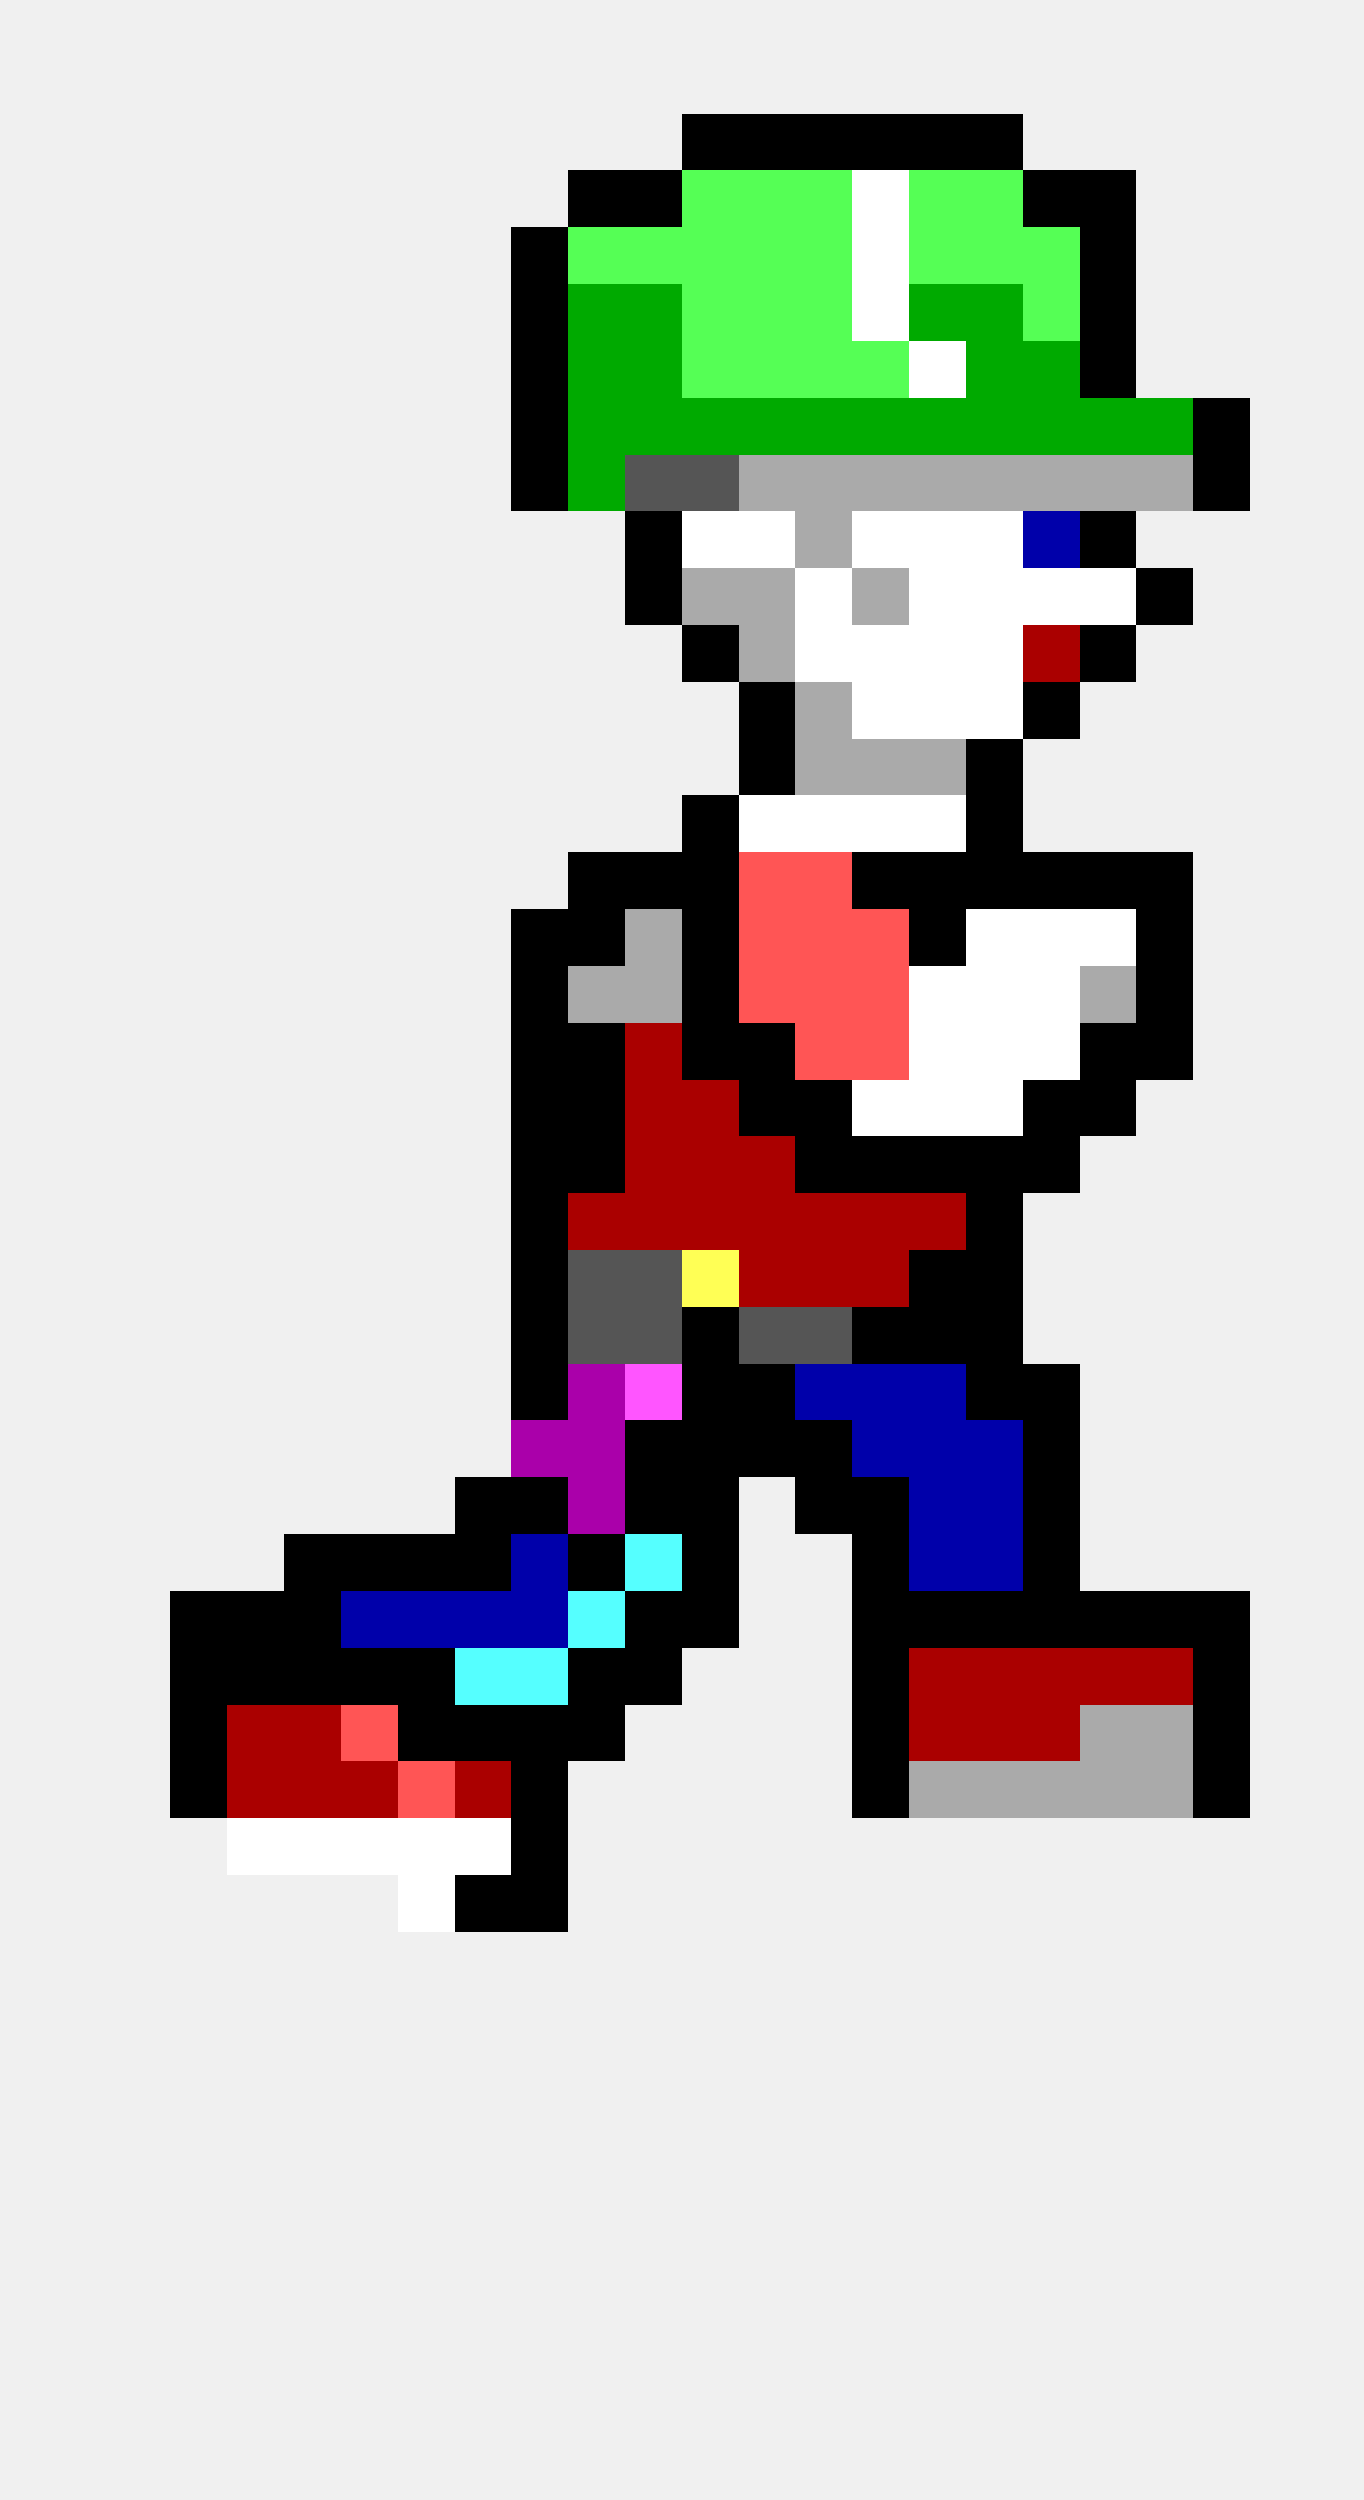
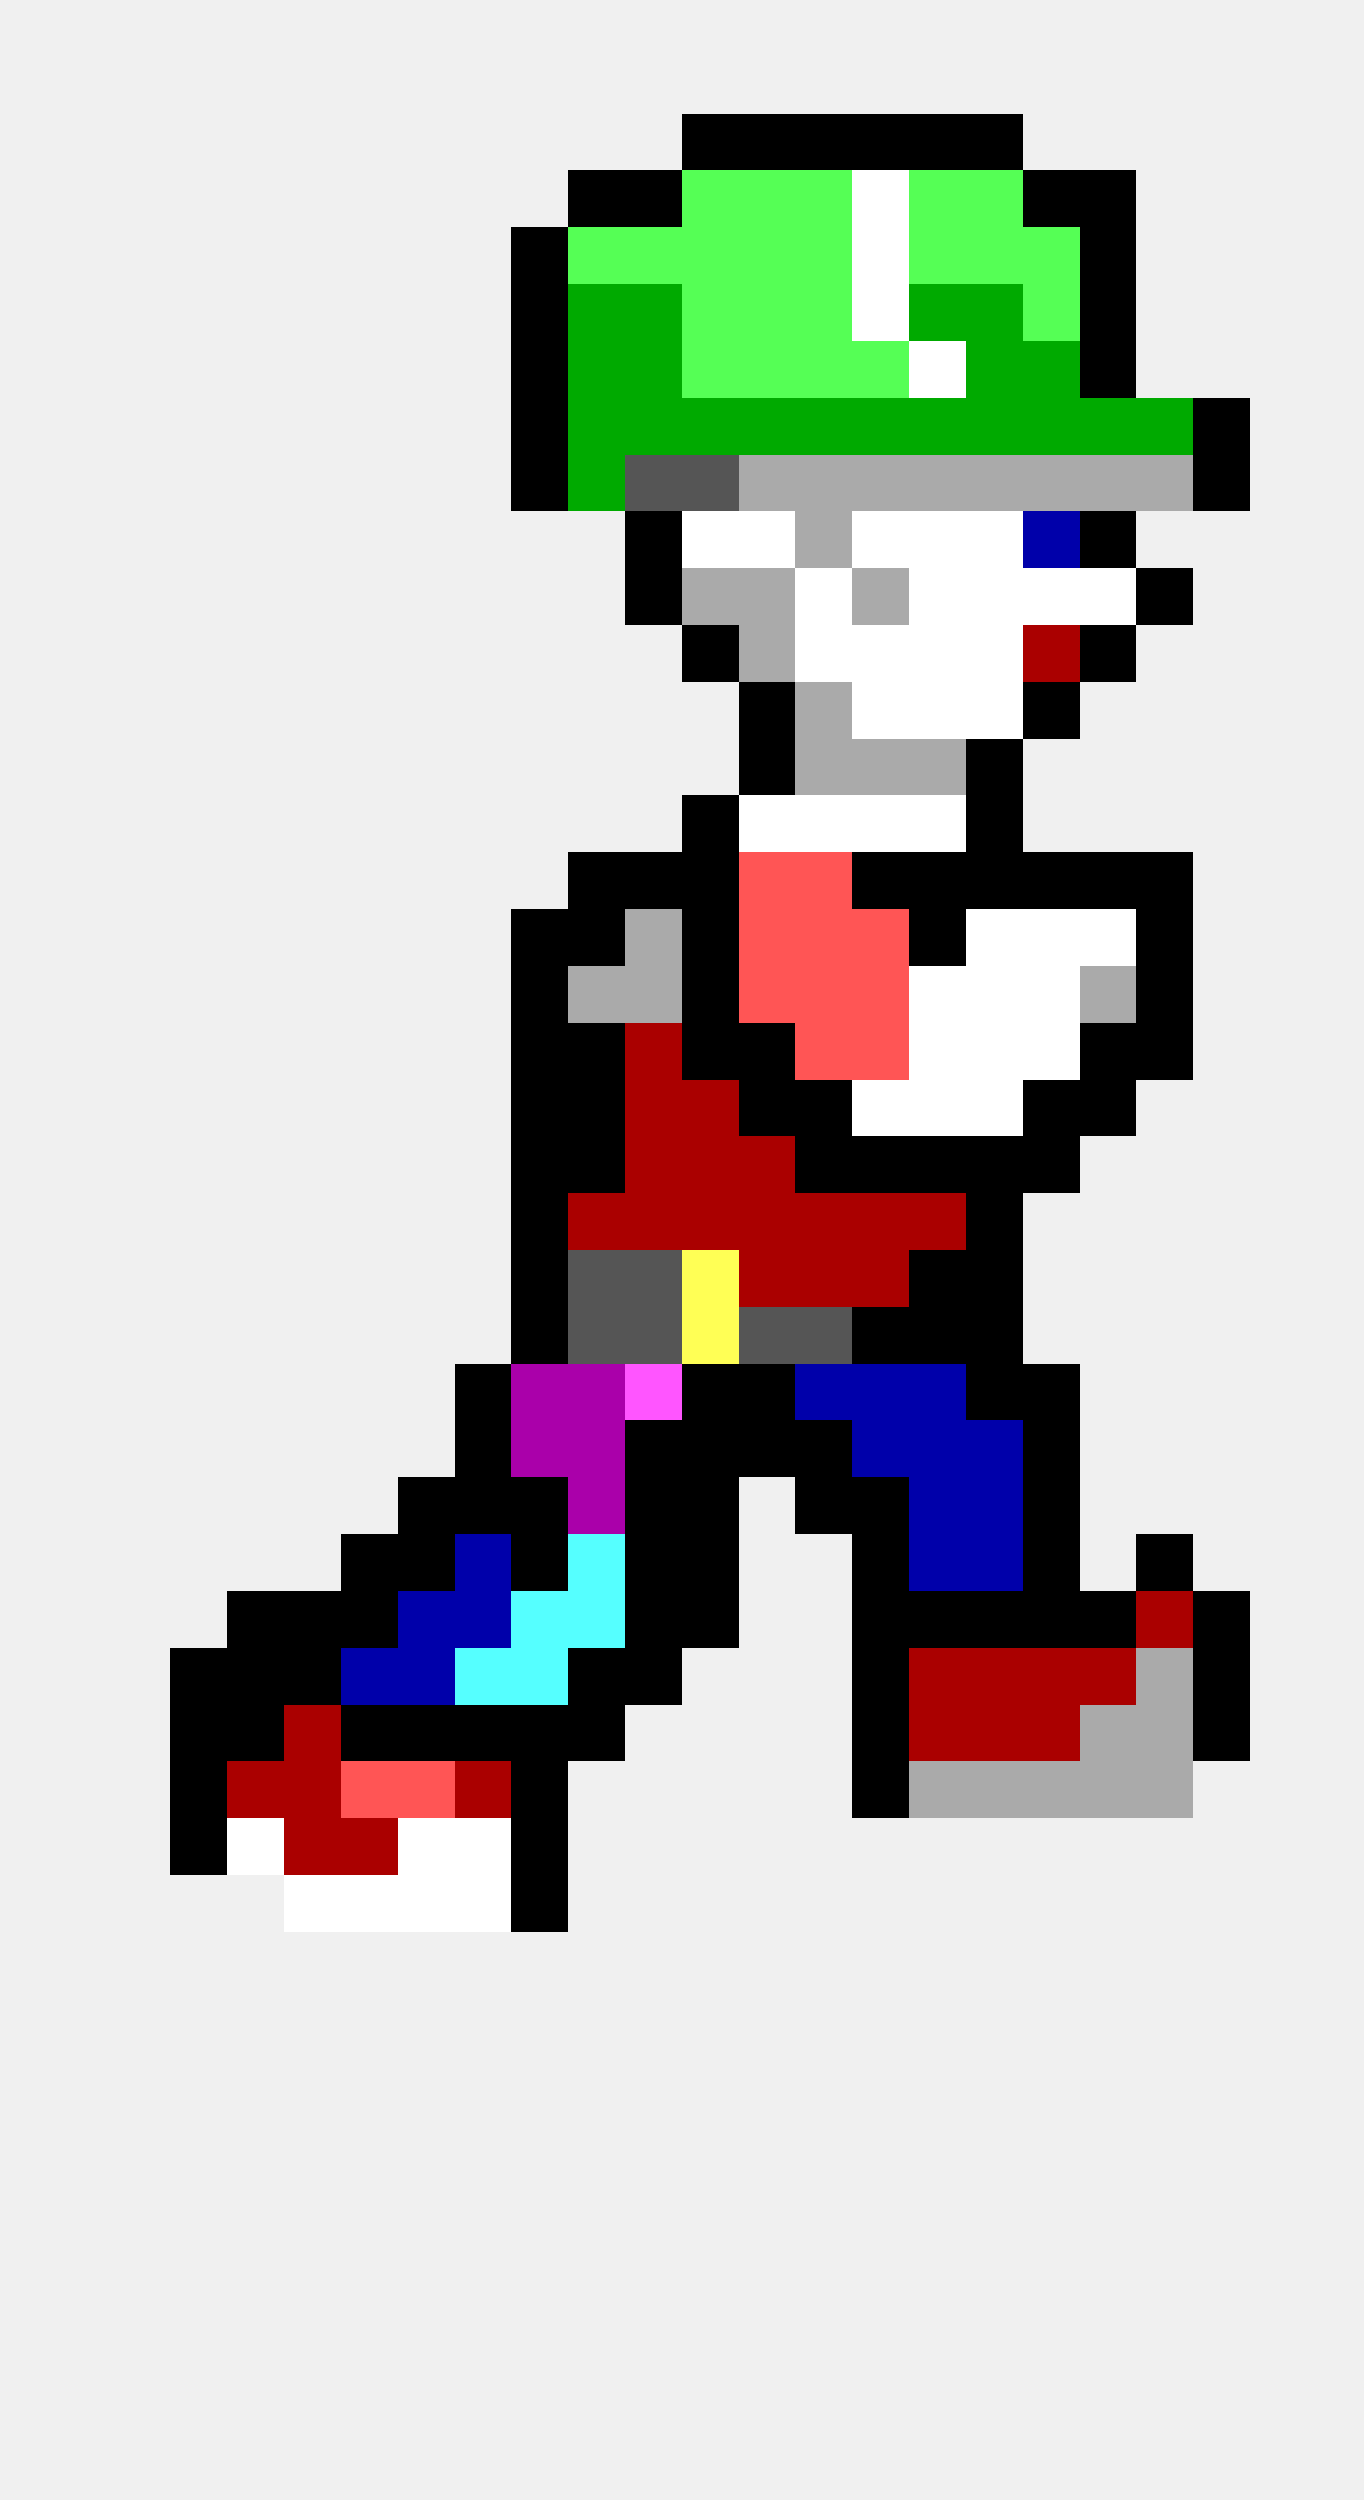
<svg xmlns="http://www.w3.org/2000/svg" width="24" height="44" viewBox="0 0 24 44" shape-rendering="crispEdges">
  <rect x="12" y="2" width="1" height="1" fill="#000000" />
  <rect x="13" y="2" width="1" height="1" fill="#000000" />
  <rect x="14" y="2" width="1" height="1" fill="#000000" />
  <rect x="15" y="2" width="1" height="1" fill="#000000" />
  <rect x="16" y="2" width="1" height="1" fill="#000000" />
  <rect x="17" y="2" width="1" height="1" fill="#000000" />
  <rect x="10" y="3" width="1" height="1" fill="#000000" />
  <rect x="11" y="3" width="1" height="1" fill="#000000" />
  <rect x="12" y="3" width="1" height="1" fill="#55ff55" />
  <rect x="13" y="3" width="1" height="1" fill="#55ff55" />
  <rect x="14" y="3" width="1" height="1" fill="#55ff55" />
  <rect x="15" y="3" width="1" height="1" fill="#ffffff" />
  <rect x="16" y="3" width="1" height="1" fill="#55ff55" />
  <rect x="17" y="3" width="1" height="1" fill="#55ff55" />
  <rect x="18" y="3" width="1" height="1" fill="#000000" />
  <rect x="19" y="3" width="1" height="1" fill="#000000" />
  <rect x="9" y="4" width="1" height="1" fill="#000000" />
  <rect x="10" y="4" width="1" height="1" fill="#55ff55" />
  <rect x="11" y="4" width="1" height="1" fill="#55ff55" />
  <rect x="12" y="4" width="1" height="1" fill="#55ff55" />
  <rect x="13" y="4" width="1" height="1" fill="#55ff55" />
  <rect x="14" y="4" width="1" height="1" fill="#55ff55" />
  <rect x="15" y="4" width="1" height="1" fill="#ffffff" />
  <rect x="16" y="4" width="1" height="1" fill="#55ff55" />
  <rect x="17" y="4" width="1" height="1" fill="#55ff55" />
  <rect x="18" y="4" width="1" height="1" fill="#55ff55" />
  <rect x="19" y="4" width="1" height="1" fill="#000000" />
  <rect x="9" y="5" width="1" height="1" fill="#000000" />
  <rect x="10" y="5" width="1" height="1" fill="#00aa00" />
  <rect x="11" y="5" width="1" height="1" fill="#00aa00" />
  <rect x="12" y="5" width="1" height="1" fill="#55ff55" />
  <rect x="13" y="5" width="1" height="1" fill="#55ff55" />
  <rect x="14" y="5" width="1" height="1" fill="#55ff55" />
  <rect x="15" y="5" width="1" height="1" fill="#ffffff" />
  <rect x="16" y="5" width="1" height="1" fill="#00aa00" />
  <rect x="17" y="5" width="1" height="1" fill="#00aa00" />
  <rect x="18" y="5" width="1" height="1" fill="#55ff55" />
  <rect x="19" y="5" width="1" height="1" fill="#000000" />
  <rect x="9" y="6" width="1" height="1" fill="#000000" />
  <rect x="10" y="6" width="1" height="1" fill="#00aa00" />
  <rect x="11" y="6" width="1" height="1" fill="#00aa00" />
  <rect x="12" y="6" width="1" height="1" fill="#55ff55" />
  <rect x="13" y="6" width="1" height="1" fill="#55ff55" />
  <rect x="14" y="6" width="1" height="1" fill="#55ff55" />
  <rect x="15" y="6" width="1" height="1" fill="#55ff55" />
  <rect x="16" y="6" width="1" height="1" fill="#ffffff" />
  <rect x="17" y="6" width="1" height="1" fill="#00aa00" />
  <rect x="18" y="6" width="1" height="1" fill="#00aa00" />
  <rect x="19" y="6" width="1" height="1" fill="#000000" />
  <rect x="9" y="7" width="1" height="1" fill="#000000" />
  <rect x="10" y="7" width="1" height="1" fill="#00aa00" />
  <rect x="11" y="7" width="1" height="1" fill="#00aa00" />
  <rect x="12" y="7" width="1" height="1" fill="#00aa00" />
  <rect x="13" y="7" width="1" height="1" fill="#00aa00" />
  <rect x="14" y="7" width="1" height="1" fill="#00aa00" />
  <rect x="15" y="7" width="1" height="1" fill="#00aa00" />
  <rect x="16" y="7" width="1" height="1" fill="#00aa00" />
  <rect x="17" y="7" width="1" height="1" fill="#00aa00" />
  <rect x="18" y="7" width="1" height="1" fill="#00aa00" />
  <rect x="19" y="7" width="1" height="1" fill="#00aa00" />
  <rect x="20" y="7" width="1" height="1" fill="#00aa00" />
  <rect x="21" y="7" width="1" height="1" fill="#000000" />
  <rect x="9" y="8" width="1" height="1" fill="#000000" />
  <rect x="10" y="8" width="1" height="1" fill="#00aa00" />
  <rect x="11" y="8" width="1" height="1" fill="#555555" />
  <rect x="12" y="8" width="1" height="1" fill="#555555" />
  <rect x="13" y="8" width="1" height="1" fill="#aaaaaa" />
  <rect x="14" y="8" width="1" height="1" fill="#aaaaaa" />
  <rect x="15" y="8" width="1" height="1" fill="#aaaaaa" />
  <rect x="16" y="8" width="1" height="1" fill="#aaaaaa" />
  <rect x="17" y="8" width="1" height="1" fill="#aaaaaa" />
  <rect x="18" y="8" width="1" height="1" fill="#aaaaaa" />
  <rect x="19" y="8" width="1" height="1" fill="#aaaaaa" />
  <rect x="20" y="8" width="1" height="1" fill="#aaaaaa" />
  <rect x="21" y="8" width="1" height="1" fill="#000000" />
  <rect x="11" y="9" width="1" height="1" fill="#000000" />
  <rect x="12" y="9" width="1" height="1" fill="#ffffff" />
  <rect x="13" y="9" width="1" height="1" fill="#ffffff" />
  <rect x="14" y="9" width="1" height="1" fill="#aaaaaa" />
  <rect x="15" y="9" width="1" height="1" fill="#ffffff" />
  <rect x="16" y="9" width="1" height="1" fill="#ffffff" />
  <rect x="17" y="9" width="1" height="1" fill="#ffffff" />
  <rect x="18" y="9" width="1" height="1" fill="#0000aa" />
  <rect x="19" y="9" width="1" height="1" fill="#000000" />
  <rect x="11" y="10" width="1" height="1" fill="#000000" />
  <rect x="12" y="10" width="1" height="1" fill="#aaaaaa" />
  <rect x="13" y="10" width="1" height="1" fill="#aaaaaa" />
  <rect x="14" y="10" width="1" height="1" fill="#ffffff" />
  <rect x="15" y="10" width="1" height="1" fill="#aaaaaa" />
  <rect x="16" y="10" width="1" height="1" fill="#ffffff" />
  <rect x="17" y="10" width="1" height="1" fill="#ffffff" />
  <rect x="18" y="10" width="1" height="1" fill="#ffffff" />
  <rect x="19" y="10" width="1" height="1" fill="#ffffff" />
  <rect x="20" y="10" width="1" height="1" fill="#000000" />
  <rect x="12" y="11" width="1" height="1" fill="#000000" />
  <rect x="13" y="11" width="1" height="1" fill="#aaaaaa" />
  <rect x="14" y="11" width="1" height="1" fill="#ffffff" />
  <rect x="15" y="11" width="1" height="1" fill="#ffffff" />
  <rect x="16" y="11" width="1" height="1" fill="#ffffff" />
  <rect x="17" y="11" width="1" height="1" fill="#ffffff" />
  <rect x="18" y="11" width="1" height="1" fill="#aa0000" />
  <rect x="19" y="11" width="1" height="1" fill="#000000" />
  <rect x="13" y="12" width="1" height="1" fill="#000000" />
  <rect x="14" y="12" width="1" height="1" fill="#aaaaaa" />
  <rect x="15" y="12" width="1" height="1" fill="#ffffff" />
  <rect x="16" y="12" width="1" height="1" fill="#ffffff" />
  <rect x="17" y="12" width="1" height="1" fill="#ffffff" />
  <rect x="18" y="12" width="1" height="1" fill="#000000" />
  <rect x="13" y="13" width="1" height="1" fill="#000000" />
  <rect x="14" y="13" width="1" height="1" fill="#aaaaaa" />
  <rect x="15" y="13" width="1" height="1" fill="#aaaaaa" />
  <rect x="16" y="13" width="1" height="1" fill="#aaaaaa" />
  <rect x="17" y="13" width="1" height="1" fill="#000000" />
  <rect x="12" y="14" width="1" height="1" fill="#000000" />
  <rect x="13" y="14" width="1" height="1" fill="#ffffff" />
  <rect x="14" y="14" width="1" height="1" fill="#ffffff" />
  <rect x="15" y="14" width="1" height="1" fill="#ffffff" />
  <rect x="16" y="14" width="1" height="1" fill="#ffffff" />
  <rect x="17" y="14" width="1" height="1" fill="#000000" />
  <rect x="10" y="15" width="1" height="1" fill="#000000" />
  <rect x="11" y="15" width="1" height="1" fill="#000000" />
  <rect x="12" y="15" width="1" height="1" fill="#000000" />
  <rect x="13" y="15" width="1" height="1" fill="#ff5555" />
  <rect x="14" y="15" width="1" height="1" fill="#ff5555" />
  <rect x="15" y="15" width="1" height="1" fill="#000000" />
  <rect x="16" y="15" width="1" height="1" fill="#000000" />
  <rect x="17" y="15" width="1" height="1" fill="#000000" />
  <rect x="18" y="15" width="1" height="1" fill="#000000" />
  <rect x="19" y="15" width="1" height="1" fill="#000000" />
  <rect x="20" y="15" width="1" height="1" fill="#000000" />
  <rect x="9" y="16" width="1" height="1" fill="#000000" />
  <rect x="10" y="16" width="1" height="1" fill="#000000" />
  <rect x="11" y="16" width="1" height="1" fill="#aaaaaa" />
  <rect x="12" y="16" width="1" height="1" fill="#000000" />
  <rect x="13" y="16" width="1" height="1" fill="#ff5555" />
  <rect x="14" y="16" width="1" height="1" fill="#ff5555" />
  <rect x="15" y="16" width="1" height="1" fill="#ff5555" />
  <rect x="16" y="16" width="1" height="1" fill="#000000" />
  <rect x="17" y="16" width="1" height="1" fill="#ffffff" />
  <rect x="18" y="16" width="1" height="1" fill="#ffffff" />
  <rect x="19" y="16" width="1" height="1" fill="#ffffff" />
  <rect x="20" y="16" width="1" height="1" fill="#000000" />
  <rect x="9" y="17" width="1" height="1" fill="#000000" />
  <rect x="10" y="17" width="1" height="1" fill="#aaaaaa" />
  <rect x="11" y="17" width="1" height="1" fill="#aaaaaa" />
  <rect x="12" y="17" width="1" height="1" fill="#000000" />
  <rect x="13" y="17" width="1" height="1" fill="#ff5555" />
  <rect x="14" y="17" width="1" height="1" fill="#ff5555" />
  <rect x="15" y="17" width="1" height="1" fill="#ff5555" />
  <rect x="16" y="17" width="1" height="1" fill="#ffffff" />
  <rect x="17" y="17" width="1" height="1" fill="#ffffff" />
  <rect x="18" y="17" width="1" height="1" fill="#ffffff" />
  <rect x="19" y="17" width="1" height="1" fill="#aaaaaa" />
  <rect x="20" y="17" width="1" height="1" fill="#000000" />
  <rect x="9" y="18" width="1" height="1" fill="#000000" />
  <rect x="10" y="18" width="1" height="1" fill="#000000" />
  <rect x="11" y="18" width="1" height="1" fill="#aa0000" />
  <rect x="12" y="18" width="1" height="1" fill="#000000" />
  <rect x="13" y="18" width="1" height="1" fill="#000000" />
  <rect x="14" y="18" width="1" height="1" fill="#ff5555" />
  <rect x="15" y="18" width="1" height="1" fill="#ff5555" />
  <rect x="16" y="18" width="1" height="1" fill="#ffffff" />
  <rect x="17" y="18" width="1" height="1" fill="#ffffff" />
  <rect x="18" y="18" width="1" height="1" fill="#ffffff" />
  <rect x="19" y="18" width="1" height="1" fill="#000000" />
  <rect x="20" y="18" width="1" height="1" fill="#000000" />
  <rect x="9" y="19" width="1" height="1" fill="#000000" />
  <rect x="10" y="19" width="1" height="1" fill="#000000" />
  <rect x="11" y="19" width="1" height="1" fill="#aa0000" />
  <rect x="12" y="19" width="1" height="1" fill="#aa0000" />
  <rect x="13" y="19" width="1" height="1" fill="#000000" />
  <rect x="14" y="19" width="1" height="1" fill="#000000" />
  <rect x="15" y="19" width="1" height="1" fill="#ffffff" />
  <rect x="16" y="19" width="1" height="1" fill="#ffffff" />
  <rect x="17" y="19" width="1" height="1" fill="#ffffff" />
  <rect x="18" y="19" width="1" height="1" fill="#000000" />
  <rect x="19" y="19" width="1" height="1" fill="#000000" />
  <rect x="9" y="20" width="1" height="1" fill="#000000" />
  <rect x="10" y="20" width="1" height="1" fill="#000000" />
  <rect x="11" y="20" width="1" height="1" fill="#aa0000" />
  <rect x="12" y="20" width="1" height="1" fill="#aa0000" />
  <rect x="13" y="20" width="1" height="1" fill="#aa0000" />
  <rect x="14" y="20" width="1" height="1" fill="#000000" />
  <rect x="15" y="20" width="1" height="1" fill="#000000" />
  <rect x="16" y="20" width="1" height="1" fill="#000000" />
  <rect x="17" y="20" width="1" height="1" fill="#000000" />
  <rect x="18" y="20" width="1" height="1" fill="#000000" />
  <rect x="9" y="21" width="1" height="1" fill="#000000" />
  <rect x="10" y="21" width="1" height="1" fill="#aa0000" />
  <rect x="11" y="21" width="1" height="1" fill="#aa0000" />
  <rect x="12" y="21" width="1" height="1" fill="#aa0000" />
  <rect x="13" y="21" width="1" height="1" fill="#aa0000" />
  <rect x="14" y="21" width="1" height="1" fill="#aa0000" />
  <rect x="15" y="21" width="1" height="1" fill="#aa0000" />
  <rect x="16" y="21" width="1" height="1" fill="#aa0000" />
  <rect x="17" y="21" width="1" height="1" fill="#000000" />
  <rect x="9" y="22" width="1" height="1" fill="#000000" />
  <rect x="10" y="22" width="1" height="1" fill="#555555" />
  <rect x="11" y="22" width="1" height="1" fill="#555555" />
  <rect x="12" y="22" width="1" height="1" fill="#ffff55" />
  <rect x="13" y="22" width="1" height="1" fill="#aa0000" />
  <rect x="14" y="22" width="1" height="1" fill="#aa0000" />
  <rect x="15" y="22" width="1" height="1" fill="#aa0000" />
  <rect x="16" y="22" width="1" height="1" fill="#000000" />
  <rect x="17" y="22" width="1" height="1" fill="#000000" />
  <rect x="9" y="23" width="1" height="1" fill="#000000" />
  <rect x="10" y="23" width="1" height="1" fill="#555555" />
  <rect x="11" y="23" width="1" height="1" fill="#555555" />
-   <rect x="12" y="23" width="1" height="1" fill="#000000" />
+   <rect x="12" y="23" width="1" height="1" fill="#ffff55" />
  <rect x="13" y="23" width="1" height="1" fill="#555555" />
  <rect x="14" y="23" width="1" height="1" fill="#555555" />
  <rect x="15" y="23" width="1" height="1" fill="#000000" />
  <rect x="16" y="23" width="1" height="1" fill="#000000" />
  <rect x="17" y="23" width="1" height="1" fill="#000000" />
-   <rect x="9" y="24" width="1" height="1" fill="#000000" />
+   <rect x="8" y="24" width="1" height="1" fill="#000000" />
+   <rect x="9" y="24" width="1" height="1" fill="#aa00aa" />
  <rect x="10" y="24" width="1" height="1" fill="#aa00aa" />
  <rect x="11" y="24" width="1" height="1" fill="#ff55ff" />
  <rect x="12" y="24" width="1" height="1" fill="#000000" />
  <rect x="13" y="24" width="1" height="1" fill="#000000" />
  <rect x="14" y="24" width="1" height="1" fill="#0000aa" />
  <rect x="15" y="24" width="1" height="1" fill="#0000aa" />
  <rect x="16" y="24" width="1" height="1" fill="#0000aa" />
  <rect x="17" y="24" width="1" height="1" fill="#000000" />
  <rect x="18" y="24" width="1" height="1" fill="#000000" />
+   <rect x="8" y="25" width="1" height="1" fill="#000000" />
  <rect x="9" y="25" width="1" height="1" fill="#aa00aa" />
  <rect x="10" y="25" width="1" height="1" fill="#aa00aa" />
  <rect x="11" y="25" width="1" height="1" fill="#000000" />
  <rect x="12" y="25" width="1" height="1" fill="#000000" />
  <rect x="13" y="25" width="1" height="1" fill="#000000" />
  <rect x="14" y="25" width="1" height="1" fill="#000000" />
  <rect x="15" y="25" width="1" height="1" fill="#0000aa" />
  <rect x="16" y="25" width="1" height="1" fill="#0000aa" />
  <rect x="17" y="25" width="1" height="1" fill="#0000aa" />
  <rect x="18" y="25" width="1" height="1" fill="#000000" />
+   <rect x="7" y="26" width="1" height="1" fill="#000000" />
  <rect x="8" y="26" width="1" height="1" fill="#000000" />
  <rect x="9" y="26" width="1" height="1" fill="#000000" />
  <rect x="10" y="26" width="1" height="1" fill="#aa00aa" />
  <rect x="11" y="26" width="1" height="1" fill="#000000" />
  <rect x="12" y="26" width="1" height="1" fill="#000000" />
  <rect x="14" y="26" width="1" height="1" fill="#000000" />
  <rect x="15" y="26" width="1" height="1" fill="#000000" />
  <rect x="16" y="26" width="1" height="1" fill="#0000aa" />
  <rect x="17" y="26" width="1" height="1" fill="#0000aa" />
  <rect x="18" y="26" width="1" height="1" fill="#000000" />
-   <rect x="5" y="27" width="1" height="1" fill="#000000" />
  <rect x="6" y="27" width="1" height="1" fill="#000000" />
  <rect x="7" y="27" width="1" height="1" fill="#000000" />
-   <rect x="8" y="27" width="1" height="1" fill="#000000" />
-   <rect x="9" y="27" width="1" height="1" fill="#0000aa" />
-   <rect x="10" y="27" width="1" height="1" fill="#000000" />
-   <rect x="11" y="27" width="1" height="1" fill="#55ffff" />
+   <rect x="8" y="27" width="1" height="1" fill="#0000aa" />
+   <rect x="9" y="27" width="1" height="1" fill="#000000" />
+   <rect x="10" y="27" width="1" height="1" fill="#55ffff" />
+   <rect x="11" y="27" width="1" height="1" fill="#000000" />
  <rect x="12" y="27" width="1" height="1" fill="#000000" />
  <rect x="15" y="27" width="1" height="1" fill="#000000" />
  <rect x="16" y="27" width="1" height="1" fill="#0000aa" />
  <rect x="17" y="27" width="1" height="1" fill="#0000aa" />
  <rect x="18" y="27" width="1" height="1" fill="#000000" />
-   <rect x="3" y="28" width="1" height="1" fill="#000000" />
+   <rect x="20" y="27" width="1" height="1" fill="#000000" />
  <rect x="4" y="28" width="1" height="1" fill="#000000" />
  <rect x="5" y="28" width="1" height="1" fill="#000000" />
-   <rect x="6" y="28" width="1" height="1" fill="#0000aa" />
+   <rect x="6" y="28" width="1" height="1" fill="#000000" />
  <rect x="7" y="28" width="1" height="1" fill="#0000aa" />
  <rect x="8" y="28" width="1" height="1" fill="#0000aa" />
-   <rect x="9" y="28" width="1" height="1" fill="#0000aa" />
+   <rect x="9" y="28" width="1" height="1" fill="#55ffff" />
  <rect x="10" y="28" width="1" height="1" fill="#55ffff" />
  <rect x="11" y="28" width="1" height="1" fill="#000000" />
  <rect x="12" y="28" width="1" height="1" fill="#000000" />
  <rect x="15" y="28" width="1" height="1" fill="#000000" />
  <rect x="16" y="28" width="1" height="1" fill="#000000" />
  <rect x="17" y="28" width="1" height="1" fill="#000000" />
  <rect x="18" y="28" width="1" height="1" fill="#000000" />
  <rect x="19" y="28" width="1" height="1" fill="#000000" />
-   <rect x="20" y="28" width="1" height="1" fill="#000000" />
+   <rect x="20" y="28" width="1" height="1" fill="#aa0000" />
  <rect x="21" y="28" width="1" height="1" fill="#000000" />
  <rect x="3" y="29" width="1" height="1" fill="#000000" />
  <rect x="4" y="29" width="1" height="1" fill="#000000" />
  <rect x="5" y="29" width="1" height="1" fill="#000000" />
-   <rect x="6" y="29" width="1" height="1" fill="#000000" />
-   <rect x="7" y="29" width="1" height="1" fill="#000000" />
+   <rect x="6" y="29" width="1" height="1" fill="#0000aa" />
+   <rect x="7" y="29" width="1" height="1" fill="#0000aa" />
  <rect x="8" y="29" width="1" height="1" fill="#55ffff" />
  <rect x="9" y="29" width="1" height="1" fill="#55ffff" />
  <rect x="10" y="29" width="1" height="1" fill="#000000" />
  <rect x="11" y="29" width="1" height="1" fill="#000000" />
  <rect x="15" y="29" width="1" height="1" fill="#000000" />
  <rect x="16" y="29" width="1" height="1" fill="#aa0000" />
  <rect x="17" y="29" width="1" height="1" fill="#aa0000" />
  <rect x="18" y="29" width="1" height="1" fill="#aa0000" />
  <rect x="19" y="29" width="1" height="1" fill="#aa0000" />
-   <rect x="20" y="29" width="1" height="1" fill="#aa0000" />
+   <rect x="20" y="29" width="1" height="1" fill="#aaaaaa" />
  <rect x="21" y="29" width="1" height="1" fill="#000000" />
  <rect x="3" y="30" width="1" height="1" fill="#000000" />
-   <rect x="4" y="30" width="1" height="1" fill="#aa0000" />
+   <rect x="4" y="30" width="1" height="1" fill="#000000" />
  <rect x="5" y="30" width="1" height="1" fill="#aa0000" />
-   <rect x="6" y="30" width="1" height="1" fill="#ff5555" />
+   <rect x="6" y="30" width="1" height="1" fill="#000000" />
  <rect x="7" y="30" width="1" height="1" fill="#000000" />
  <rect x="8" y="30" width="1" height="1" fill="#000000" />
  <rect x="9" y="30" width="1" height="1" fill="#000000" />
  <rect x="10" y="30" width="1" height="1" fill="#000000" />
  <rect x="15" y="30" width="1" height="1" fill="#000000" />
  <rect x="16" y="30" width="1" height="1" fill="#aa0000" />
  <rect x="17" y="30" width="1" height="1" fill="#aa0000" />
  <rect x="18" y="30" width="1" height="1" fill="#aa0000" />
  <rect x="19" y="30" width="1" height="1" fill="#aaaaaa" />
  <rect x="20" y="30" width="1" height="1" fill="#aaaaaa" />
  <rect x="21" y="30" width="1" height="1" fill="#000000" />
  <rect x="3" y="31" width="1" height="1" fill="#000000" />
  <rect x="4" y="31" width="1" height="1" fill="#aa0000" />
  <rect x="5" y="31" width="1" height="1" fill="#aa0000" />
-   <rect x="6" y="31" width="1" height="1" fill="#aa0000" />
+   <rect x="6" y="31" width="1" height="1" fill="#ff5555" />
  <rect x="7" y="31" width="1" height="1" fill="#ff5555" />
  <rect x="8" y="31" width="1" height="1" fill="#aa0000" />
  <rect x="9" y="31" width="1" height="1" fill="#000000" />
  <rect x="15" y="31" width="1" height="1" fill="#000000" />
  <rect x="16" y="31" width="1" height="1" fill="#aaaaaa" />
  <rect x="17" y="31" width="1" height="1" fill="#aaaaaa" />
  <rect x="18" y="31" width="1" height="1" fill="#aaaaaa" />
  <rect x="19" y="31" width="1" height="1" fill="#aaaaaa" />
  <rect x="20" y="31" width="1" height="1" fill="#aaaaaa" />
-   <rect x="21" y="31" width="1" height="1" fill="#000000" />
+   <rect x="3" y="32" width="1" height="1" fill="#000000" />
  <rect x="4" y="32" width="1" height="1" fill="#ffffff" />
-   <rect x="5" y="32" width="1" height="1" fill="#ffffff" />
-   <rect x="6" y="32" width="1" height="1" fill="#ffffff" />
+   <rect x="5" y="32" width="1" height="1" fill="#aa0000" />
+   <rect x="6" y="32" width="1" height="1" fill="#aa0000" />
  <rect x="7" y="32" width="1" height="1" fill="#ffffff" />
  <rect x="8" y="32" width="1" height="1" fill="#ffffff" />
  <rect x="9" y="32" width="1" height="1" fill="#000000" />
+   <rect x="5" y="33" width="1" height="1" fill="#ffffff" />
+   <rect x="6" y="33" width="1" height="1" fill="#ffffff" />
  <rect x="7" y="33" width="1" height="1" fill="#ffffff" />
-   <rect x="8" y="33" width="1" height="1" fill="#000000" />
+   <rect x="8" y="33" width="1" height="1" fill="#ffffff" />
  <rect x="9" y="33" width="1" height="1" fill="#000000" />
</svg>
